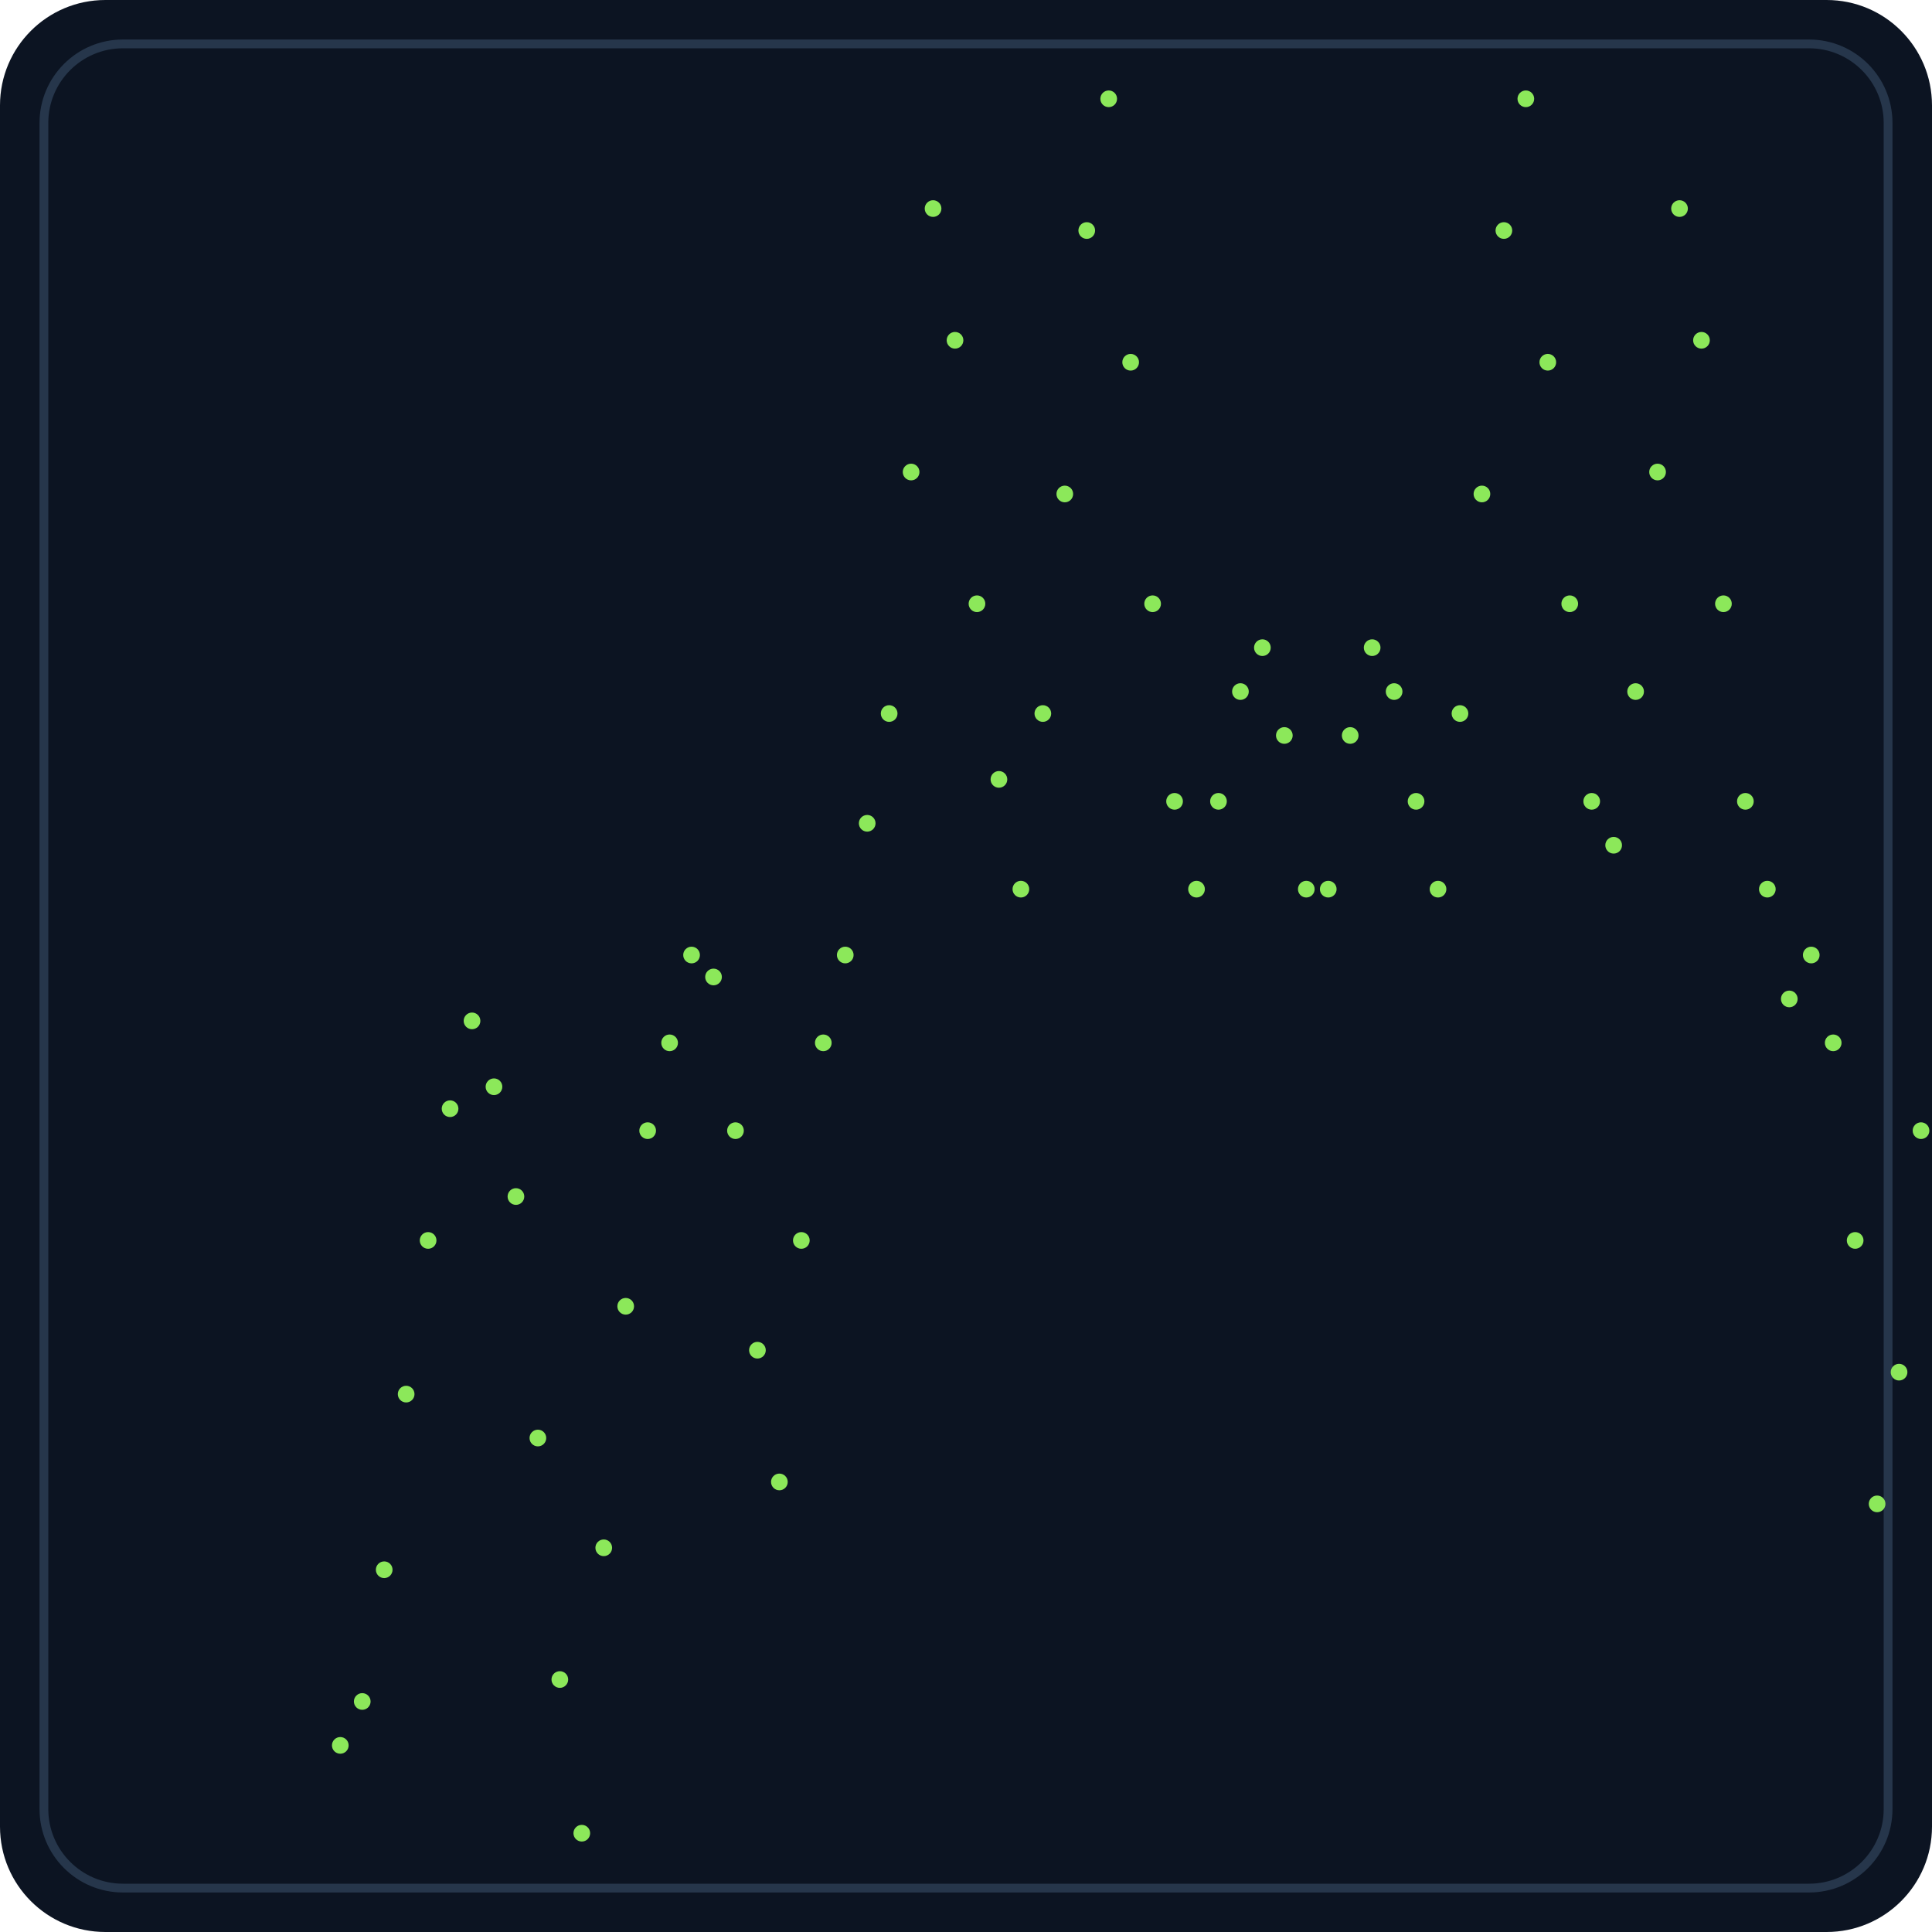
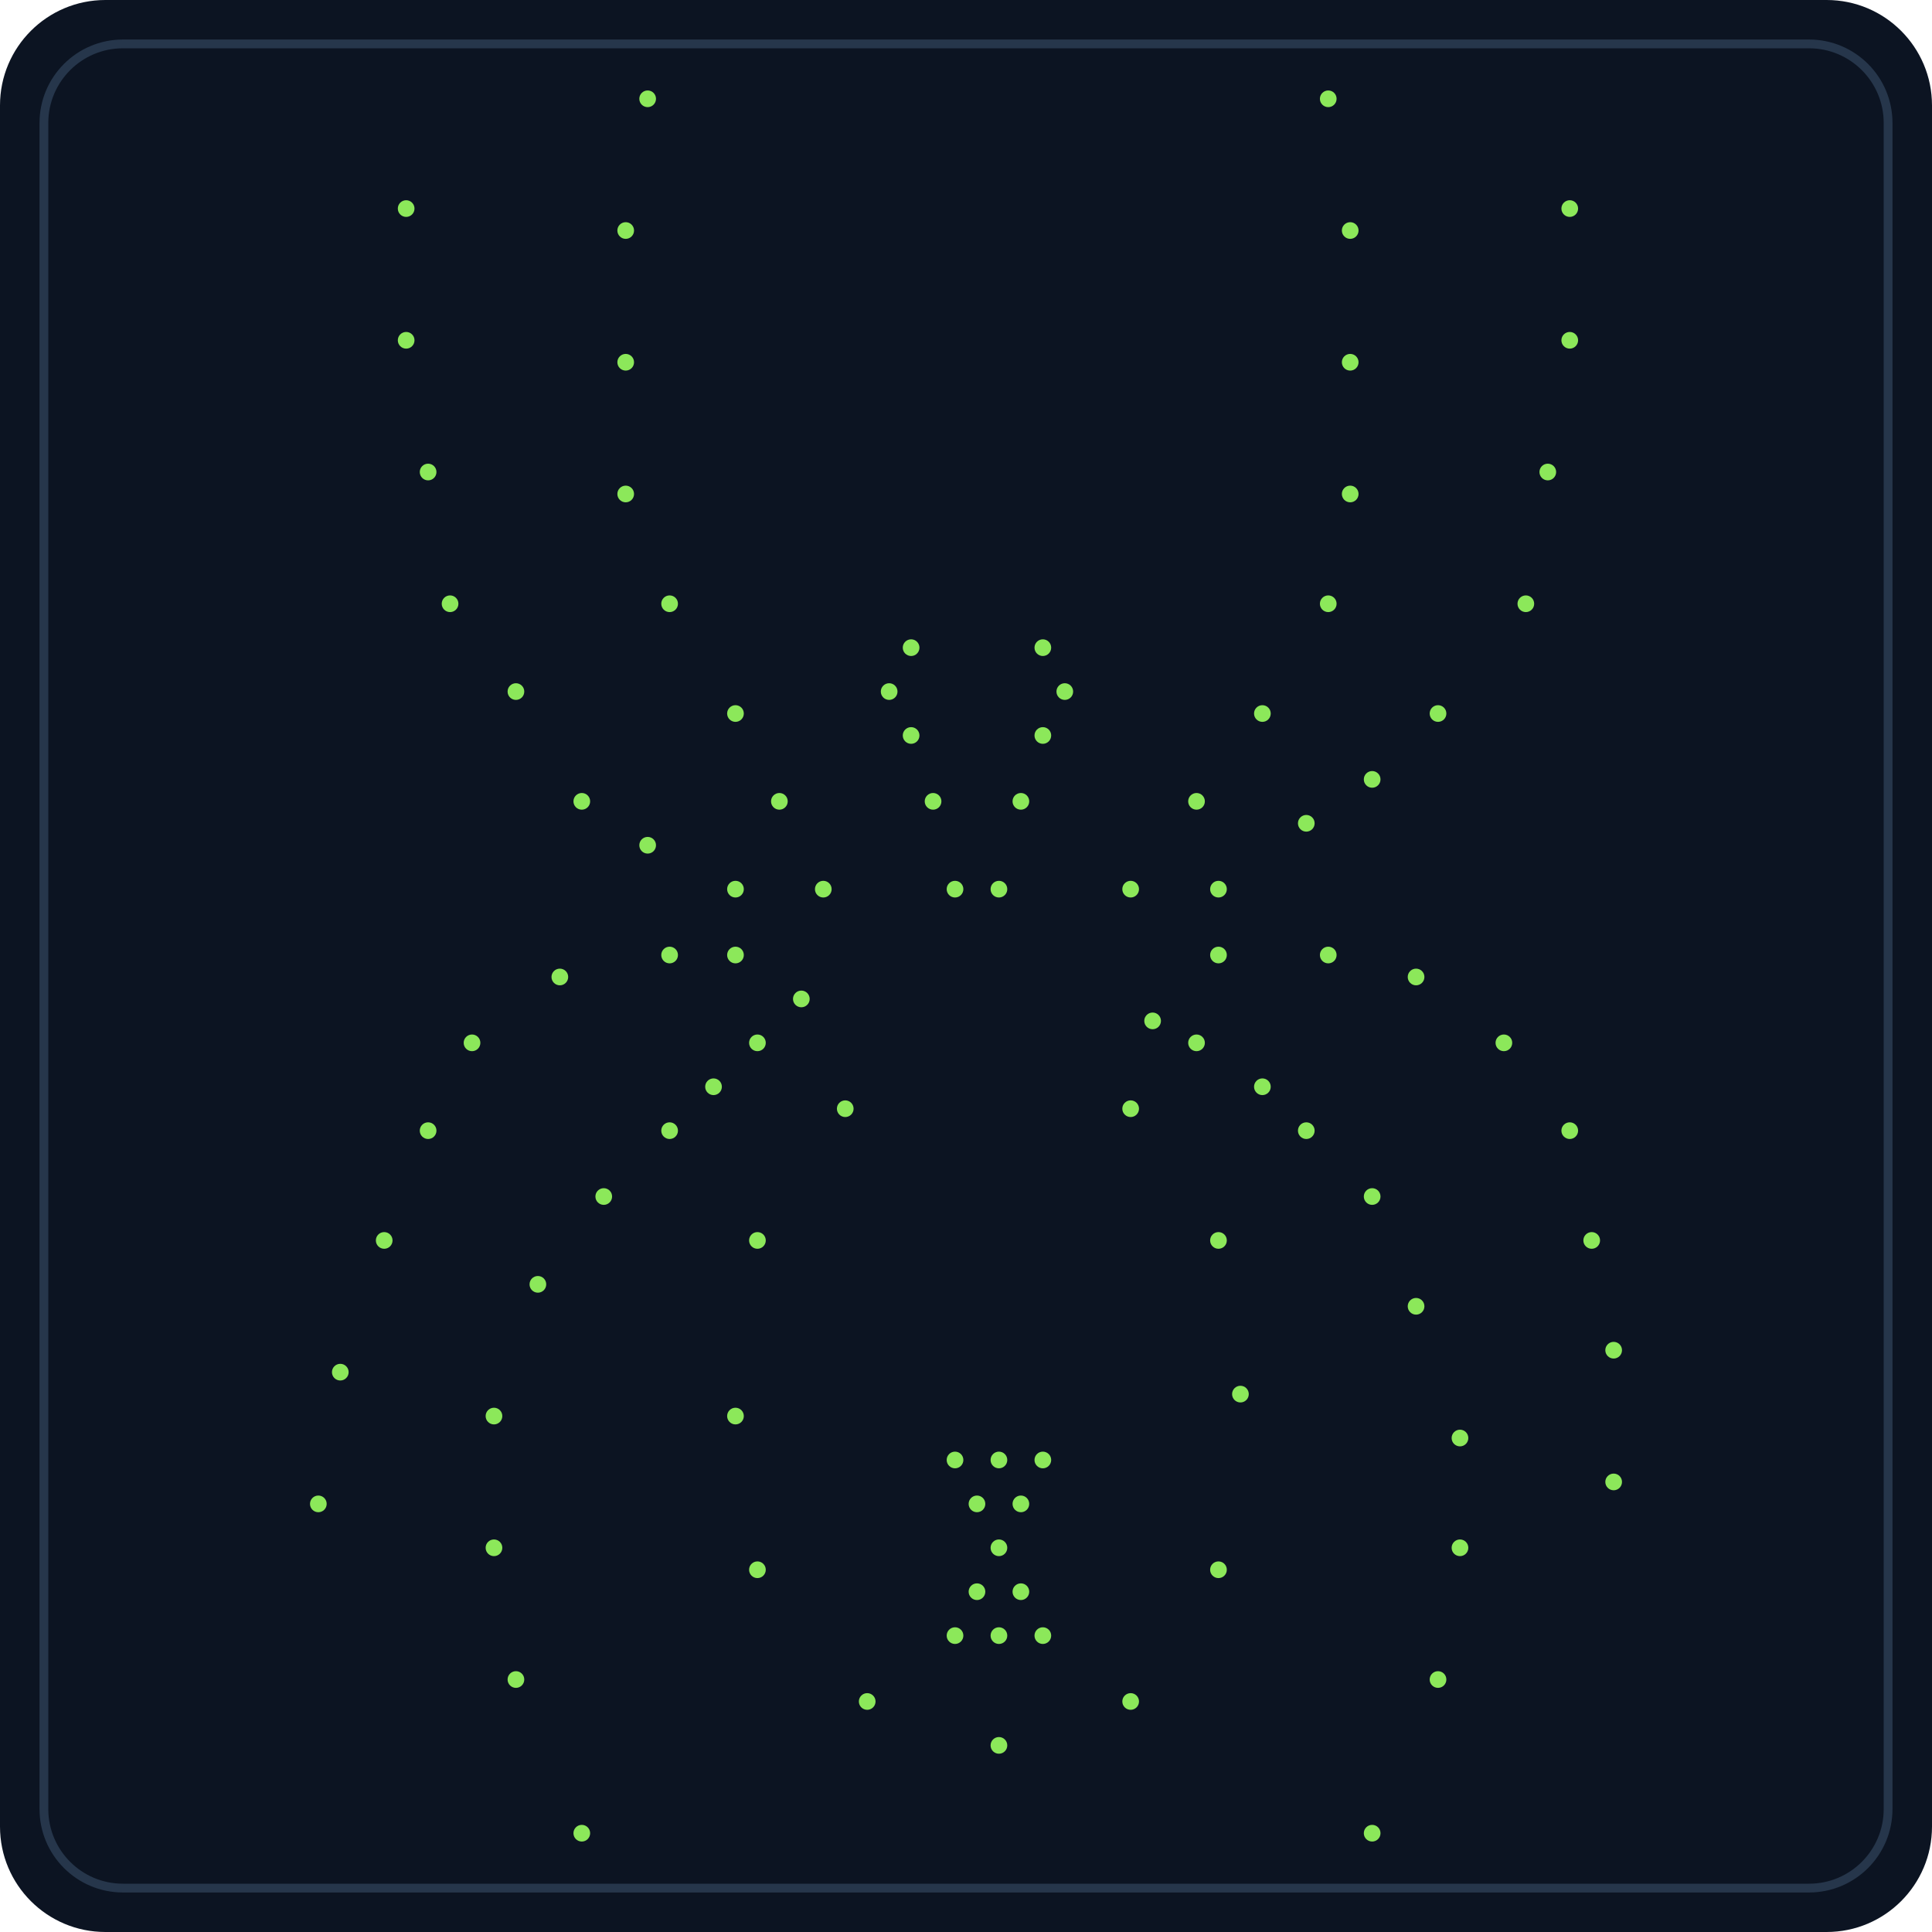
<svg xmlns="http://www.w3.org/2000/svg" width="220" height="220" viewBox="0 0 220 220">
  <rect width="220" height="220" rx="12" fill="#0c1422" />
  <rect x="5" y="5" width="210" height="210" rx="9" fill="none" stroke="#26364b" />
-   <circle cx="173.75" cy="11.25" r="0.95" fill="#8ce85a" />
-   <circle cx="126.25" cy="11.25" r="0.95" fill="#8ce85a" />
-   <circle cx="191.25" cy="23.75" r="0.95" fill="#8ce85a" />
-   <circle cx="106.25" cy="23.75" r="0.95" fill="#8ce85a" />
-   <circle cx="171.25" cy="26.25" r="0.95" fill="#8ce85a" />
-   <circle cx="123.75" cy="26.25" r="0.95" fill="#8ce85a" />
-   <circle cx="193.75" cy="38.75" r="0.95" fill="#8ce85a" />
-   <circle cx="108.75" cy="38.75" r="0.95" fill="#8ce85a" />
-   <circle cx="176.25" cy="41.25" r="0.95" fill="#8ce85a" />
-   <circle cx="128.75" cy="41.25" r="0.95" fill="#8ce85a" />
-   <circle cx="188.75" cy="53.75" r="0.95" fill="#8ce85a" />
-   <circle cx="103.75" cy="53.75" r="0.95" fill="#8ce85a" />
-   <circle cx="168.75" cy="56.25" r="0.95" fill="#8ce85a" />
-   <circle cx="121.25" cy="56.25" r="0.95" fill="#8ce85a" />
-   <circle cx="196.25" cy="68.75" r="0.95" fill="#8ce85a" />
-   <circle cx="178.75" cy="68.75" r="0.95" fill="#8ce85a" />
-   <circle cx="131.25" cy="68.75" r="0.95" fill="#8ce85a" />
-   <circle cx="111.25" cy="68.75" r="0.95" fill="#8ce85a" />
-   <circle cx="156.25" cy="73.75" r="0.95" fill="#8ce85a" />
-   <circle cx="143.75" cy="73.75" r="0.95" fill="#8ce85a" />
-   <circle cx="186.25" cy="78.75" r="0.95" fill="#8ce85a" />
-   <circle cx="158.75" cy="78.75" r="0.95" fill="#8ce85a" />
-   <circle cx="141.25" cy="78.75" r="0.95" fill="#8ce85a" />
-   <circle cx="166.25" cy="81.25" r="0.95" fill="#8ce85a" />
-   <circle cx="118.75" cy="81.25" r="0.95" fill="#8ce85a" />
-   <circle cx="101.25" cy="81.25" r="0.95" fill="#8ce85a" />
-   <circle cx="153.75" cy="83.75" r="0.95" fill="#8ce85a" />
-   <circle cx="146.25" cy="83.75" r="0.95" fill="#8ce85a" />
-   <circle cx="113.75" cy="88.75" r="0.95" fill="#8ce85a" />
-   <circle cx="198.75" cy="91.25" r="0.95" fill="#8ce85a" />
-   <circle cx="181.25" cy="91.25" r="0.95" fill="#8ce85a" />
-   <circle cx="161.25" cy="91.25" r="0.95" fill="#8ce85a" />
-   <circle cx="138.75" cy="91.25" r="0.95" fill="#8ce85a" />
-   <circle cx="133.75" cy="91.25" r="0.95" fill="#8ce85a" />
-   <circle cx="98.75" cy="93.75" r="0.95" fill="#8ce85a" />
-   <circle cx="183.75" cy="96.25" r="0.95" fill="#8ce85a" />
-   <circle cx="201.25" cy="101.25" r="0.95" fill="#8ce85a" />
-   <circle cx="163.75" cy="101.25" r="0.95" fill="#8ce85a" />
-   <circle cx="151.25" cy="101.25" r="0.95" fill="#8ce85a" />
-   <circle cx="148.75" cy="101.25" r="0.95" fill="#8ce85a" />
-   <circle cx="136.25" cy="101.25" r="0.95" fill="#8ce85a" />
-   <circle cx="116.25" cy="101.25" r="0.95" fill="#8ce85a" />
-   <circle cx="206.25" cy="108.75" r="0.95" fill="#8ce85a" />
-   <circle cx="223.75" cy="108.75" r="0.95" fill="#8ce85a" />
-   <circle cx="78.75" cy="108.75" r="0.95" fill="#8ce85a" />
-   <circle cx="96.25" cy="108.75" r="0.95" fill="#8ce85a" />
-   <circle cx="221.25" cy="111.25" r="0.95" fill="#8ce85a" />
-   <circle cx="81.25" cy="111.25" r="0.95" fill="#8ce85a" />
-   <circle cx="203.75" cy="113.75" r="0.95" fill="#8ce85a" />
-   <circle cx="53.75" cy="116.25" r="0.95" fill="#8ce85a" />
-   <circle cx="208.75" cy="118.75" r="0.95" fill="#8ce85a" />
-   <circle cx="246.25" cy="118.75" r="0.95" fill="#8ce85a" />
-   <circle cx="76.25" cy="118.75" r="0.95" fill="#8ce85a" />
-   <circle cx="93.75" cy="118.75" r="0.95" fill="#8ce85a" />
-   <circle cx="226.25" cy="123.75" r="0.95" fill="#8ce85a" />
-   <circle cx="56.25" cy="123.75" r="0.95" fill="#8ce85a" />
-   <circle cx="248.75" cy="126.25" r="0.95" fill="#8ce85a" />
-   <circle cx="51.25" cy="126.25" r="0.95" fill="#8ce85a" />
-   <circle cx="218.75" cy="128.75" r="0.95" fill="#8ce85a" />
-   <circle cx="243.75" cy="128.75" r="0.95" fill="#8ce85a" />
-   <circle cx="73.75" cy="128.75" r="0.95" fill="#8ce85a" />
-   <circle cx="83.75" cy="128.75" r="0.95" fill="#8ce85a" />
-   <circle cx="228.75" cy="136.25" r="0.95" fill="#8ce85a" />
-   <circle cx="58.75" cy="136.25" r="0.95" fill="#8ce85a" />
-   <circle cx="211.25" cy="141.25" r="0.95" fill="#8ce85a" />
-   <circle cx="251.25" cy="141.25" r="0.95" fill="#8ce85a" />
-   <circle cx="48.75" cy="141.25" r="0.95" fill="#8ce85a" />
-   <circle cx="91.25" cy="141.25" r="0.95" fill="#8ce85a" />
-   <circle cx="241.25" cy="146.25" r="0.95" fill="#8ce85a" />
-   <circle cx="71.25" cy="148.75" r="0.95" fill="#8ce85a" />
-   <circle cx="86.25" cy="153.75" r="0.95" fill="#8ce85a" />
-   <circle cx="216.25" cy="156.25" r="0.95" fill="#8ce85a" />
-   <circle cx="46.25" cy="158.75" r="0.95" fill="#8ce85a" />
-   <circle cx="231.25" cy="161.25" r="0.95" fill="#8ce85a" />
-   <circle cx="253.75" cy="161.25" r="0.95" fill="#8ce85a" />
-   <circle cx="61.25" cy="163.75" r="0.95" fill="#8ce85a" />
-   <circle cx="281.25" cy="166.25" r="0.95" fill="#8ce85a" />
-   <circle cx="283.75" cy="166.25" r="0.95" fill="#8ce85a" />
-   <circle cx="286.25" cy="166.25" r="0.95" fill="#8ce85a" />
-   <circle cx="88.75" cy="168.75" r="0.95" fill="#8ce85a" />
-   <circle cx="213.75" cy="171.25" r="0.95" fill="#8ce85a" />
-   <circle cx="276.25" cy="171.25" r="0.95" fill="#8ce85a" />
-   <circle cx="278.75" cy="171.25" r="0.95" fill="#8ce85a" />
-   <circle cx="238.75" cy="176.25" r="0.95" fill="#8ce85a" />
-   <circle cx="273.75" cy="176.25" r="0.95" fill="#8ce85a" />
-   <circle cx="68.75" cy="176.25" r="0.95" fill="#8ce85a" />
-   <circle cx="256.25" cy="178.75" r="0.95" fill="#8ce85a" />
-   <circle cx="43.75" cy="178.75" r="0.95" fill="#8ce85a" />
-   <circle cx="268.75" cy="181.25" r="0.95" fill="#8ce85a" />
-   <circle cx="271.25" cy="181.25" r="0.95" fill="#8ce85a" />
-   <circle cx="261.25" cy="186.25" r="0.95" fill="#8ce85a" />
-   <circle cx="263.75" cy="186.25" r="0.95" fill="#8ce85a" />
-   <circle cx="266.25" cy="186.25" r="0.95" fill="#8ce85a" />
-   <circle cx="233.75" cy="191.25" r="0.95" fill="#8ce85a" />
-   <circle cx="63.75" cy="191.25" r="0.95" fill="#8ce85a" />
-   <circle cx="258.75" cy="193.75" r="0.95" fill="#8ce85a" />
-   <circle cx="41.25" cy="193.75" r="0.95" fill="#8ce85a" />
-   <circle cx="38.75" cy="198.75" r="0.95" fill="#8ce85a" />
-   <circle cx="236.25" cy="208.75" r="0.95" fill="#8ce85a" />
+   <circle cx="73.75" cy="11.25" r="0.95" fill="#8ce85a" />
+   <circle cx="151.25" cy="11.25" r="0.95" fill="#8ce85a" />
+   <circle cx="46.25" cy="23.75" r="0.95" fill="#8ce85a" />
+   <circle cx="178.75" cy="23.75" r="0.95" fill="#8ce85a" />
+   <circle cx="71.25" cy="26.25" r="0.95" fill="#8ce85a" />
+   <circle cx="153.75" cy="26.25" r="0.95" fill="#8ce85a" />
+   <circle cx="46.25" cy="38.75" r="0.95" fill="#8ce85a" />
+   <circle cx="178.75" cy="38.75" r="0.95" fill="#8ce85a" />
+   <circle cx="71.25" cy="41.25" r="0.95" fill="#8ce85a" />
+   <circle cx="153.75" cy="41.25" r="0.95" fill="#8ce85a" />
+   <circle cx="48.75" cy="53.75" r="0.95" fill="#8ce85a" />
+   <circle cx="176.25" cy="53.75" r="0.95" fill="#8ce85a" />
+   <circle cx="71.25" cy="56.25" r="0.95" fill="#8ce85a" />
+   <circle cx="153.75" cy="56.25" r="0.95" fill="#8ce85a" />
+   <circle cx="51.25" cy="68.75" r="0.95" fill="#8ce85a" />
+   <circle cx="76.25" cy="68.75" r="0.95" fill="#8ce85a" />
+   <circle cx="151.25" cy="68.75" r="0.95" fill="#8ce85a" />
+   <circle cx="173.75" cy="68.75" r="0.95" fill="#8ce85a" />
+   <circle cx="103.75" cy="73.75" r="0.95" fill="#8ce85a" />
+   <circle cx="118.75" cy="73.75" r="0.95" fill="#8ce85a" />
+   <circle cx="58.75" cy="78.75" r="0.95" fill="#8ce85a" />
+   <circle cx="101.25" cy="78.75" r="0.95" fill="#8ce85a" />
+   <circle cx="121.25" cy="78.75" r="0.95" fill="#8ce85a" />
+   <circle cx="83.75" cy="81.25" r="0.95" fill="#8ce85a" />
+   <circle cx="143.75" cy="81.25" r="0.95" fill="#8ce85a" />
+   <circle cx="163.75" cy="81.25" r="0.95" fill="#8ce85a" />
+   <circle cx="103.75" cy="83.75" r="0.95" fill="#8ce85a" />
+   <circle cx="118.75" cy="83.75" r="0.95" fill="#8ce85a" />
+   <circle cx="156.25" cy="88.75" r="0.95" fill="#8ce85a" />
+   <circle cx="66.25" cy="91.25" r="0.95" fill="#8ce85a" />
+   <circle cx="88.75" cy="91.25" r="0.95" fill="#8ce85a" />
+   <circle cx="106.25" cy="91.25" r="0.95" fill="#8ce85a" />
+   <circle cx="116.25" cy="91.25" r="0.95" fill="#8ce85a" />
+   <circle cx="136.25" cy="91.25" r="0.95" fill="#8ce85a" />
+   <circle cx="148.75" cy="93.75" r="0.95" fill="#8ce85a" />
+   <circle cx="73.75" cy="96.25" r="0.95" fill="#8ce85a" />
+   <circle cx="83.75" cy="101.25" r="0.95" fill="#8ce85a" />
+   <circle cx="93.75" cy="101.25" r="0.95" fill="#8ce85a" />
+   <circle cx="108.75" cy="101.25" r="0.95" fill="#8ce85a" />
+   <circle cx="113.75" cy="101.25" r="0.95" fill="#8ce85a" />
+   <circle cx="128.75" cy="101.25" r="0.95" fill="#8ce85a" />
+   <circle cx="138.75" cy="101.25" r="0.95" fill="#8ce85a" />
+   <circle cx="76.25" cy="108.75" r="0.95" fill="#8ce85a" />
+   <circle cx="83.75" cy="108.75" r="0.95" fill="#8ce85a" />
+   <circle cx="138.75" cy="108.75" r="0.95" fill="#8ce85a" />
+   <circle cx="151.25" cy="108.75" r="0.95" fill="#8ce85a" />
+   <circle cx="63.75" cy="111.25" r="0.95" fill="#8ce85a" />
+   <circle cx="161.25" cy="111.25" r="0.95" fill="#8ce85a" />
+   <circle cx="91.25" cy="113.75" r="0.95" fill="#8ce85a" />
+   <circle cx="131.25" cy="116.25" r="0.95" fill="#8ce85a" />
+   <circle cx="53.75" cy="118.75" r="0.95" fill="#8ce85a" />
+   <circle cx="86.25" cy="118.75" r="0.95" fill="#8ce85a" />
+   <circle cx="136.25" cy="118.75" r="0.95" fill="#8ce85a" />
+   <circle cx="171.25" cy="118.75" r="0.95" fill="#8ce85a" />
+   <circle cx="81.25" cy="123.75" r="0.95" fill="#8ce85a" />
+   <circle cx="143.75" cy="123.75" r="0.95" fill="#8ce85a" />
+   <circle cx="96.25" cy="126.25" r="0.95" fill="#8ce85a" />
+   <circle cx="128.75" cy="126.25" r="0.95" fill="#8ce85a" />
+   <circle cx="48.75" cy="128.75" r="0.95" fill="#8ce85a" />
+   <circle cx="76.25" cy="128.75" r="0.95" fill="#8ce85a" />
+   <circle cx="148.75" cy="128.75" r="0.95" fill="#8ce85a" />
+   <circle cx="178.75" cy="128.75" r="0.95" fill="#8ce85a" />
+   <circle cx="68.75" cy="136.25" r="0.95" fill="#8ce85a" />
+   <circle cx="156.25" cy="136.25" r="0.95" fill="#8ce85a" />
+   <circle cx="43.75" cy="141.25" r="0.95" fill="#8ce85a" />
+   <circle cx="86.25" cy="141.25" r="0.95" fill="#8ce85a" />
+   <circle cx="138.75" cy="141.25" r="0.95" fill="#8ce85a" />
+   <circle cx="181.25" cy="141.25" r="0.95" fill="#8ce85a" />
+   <circle cx="61.25" cy="146.25" r="0.95" fill="#8ce85a" />
+   <circle cx="161.25" cy="148.75" r="0.95" fill="#8ce85a" />
+   <circle cx="183.75" cy="153.75" r="0.95" fill="#8ce85a" />
+   <circle cx="38.75" cy="156.25" r="0.95" fill="#8ce85a" />
+   <circle cx="141.25" cy="158.75" r="0.95" fill="#8ce85a" />
+   <circle cx="56.25" cy="161.25" r="0.95" fill="#8ce85a" />
+   <circle cx="83.75" cy="161.25" r="0.95" fill="#8ce85a" />
+   <circle cx="166.25" cy="163.75" r="0.95" fill="#8ce85a" />
+   <circle cx="108.75" cy="166.25" r="0.95" fill="#8ce85a" />
+   <circle cx="113.75" cy="166.25" r="0.95" fill="#8ce85a" />
+   <circle cx="118.75" cy="166.25" r="0.95" fill="#8ce85a" />
+   <circle cx="183.75" cy="168.75" r="0.95" fill="#8ce85a" />
+   <circle cx="36.25" cy="171.25" r="0.95" fill="#8ce85a" />
+   <circle cx="111.25" cy="171.25" r="0.95" fill="#8ce85a" />
+   <circle cx="116.25" cy="171.25" r="0.95" fill="#8ce85a" />
+   <circle cx="56.25" cy="176.25" r="0.95" fill="#8ce85a" />
+   <circle cx="113.75" cy="176.25" r="0.95" fill="#8ce85a" />
+   <circle cx="166.25" cy="176.25" r="0.95" fill="#8ce85a" />
+   <circle cx="86.25" cy="178.75" r="0.95" fill="#8ce85a" />
+   <circle cx="138.75" cy="178.75" r="0.95" fill="#8ce85a" />
+   <circle cx="111.25" cy="181.25" r="0.95" fill="#8ce85a" />
+   <circle cx="116.25" cy="181.25" r="0.95" fill="#8ce85a" />
+   <circle cx="108.75" cy="186.25" r="0.95" fill="#8ce85a" />
+   <circle cx="113.75" cy="186.25" r="0.95" fill="#8ce85a" />
+   <circle cx="118.75" cy="186.25" r="0.95" fill="#8ce85a" />
+   <circle cx="58.75" cy="191.25" r="0.95" fill="#8ce85a" />
+   <circle cx="163.75" cy="191.25" r="0.95" fill="#8ce85a" />
+   <circle cx="98.75" cy="193.75" r="0.95" fill="#8ce85a" />
+   <circle cx="128.75" cy="193.75" r="0.95" fill="#8ce85a" />
+   <circle cx="113.75" cy="198.75" r="0.95" fill="#8ce85a" />
  <circle cx="66.25" cy="208.75" r="0.95" fill="#8ce85a" />
+   <circle cx="156.25" cy="208.75" r="0.95" fill="#8ce85a" />
</svg>
